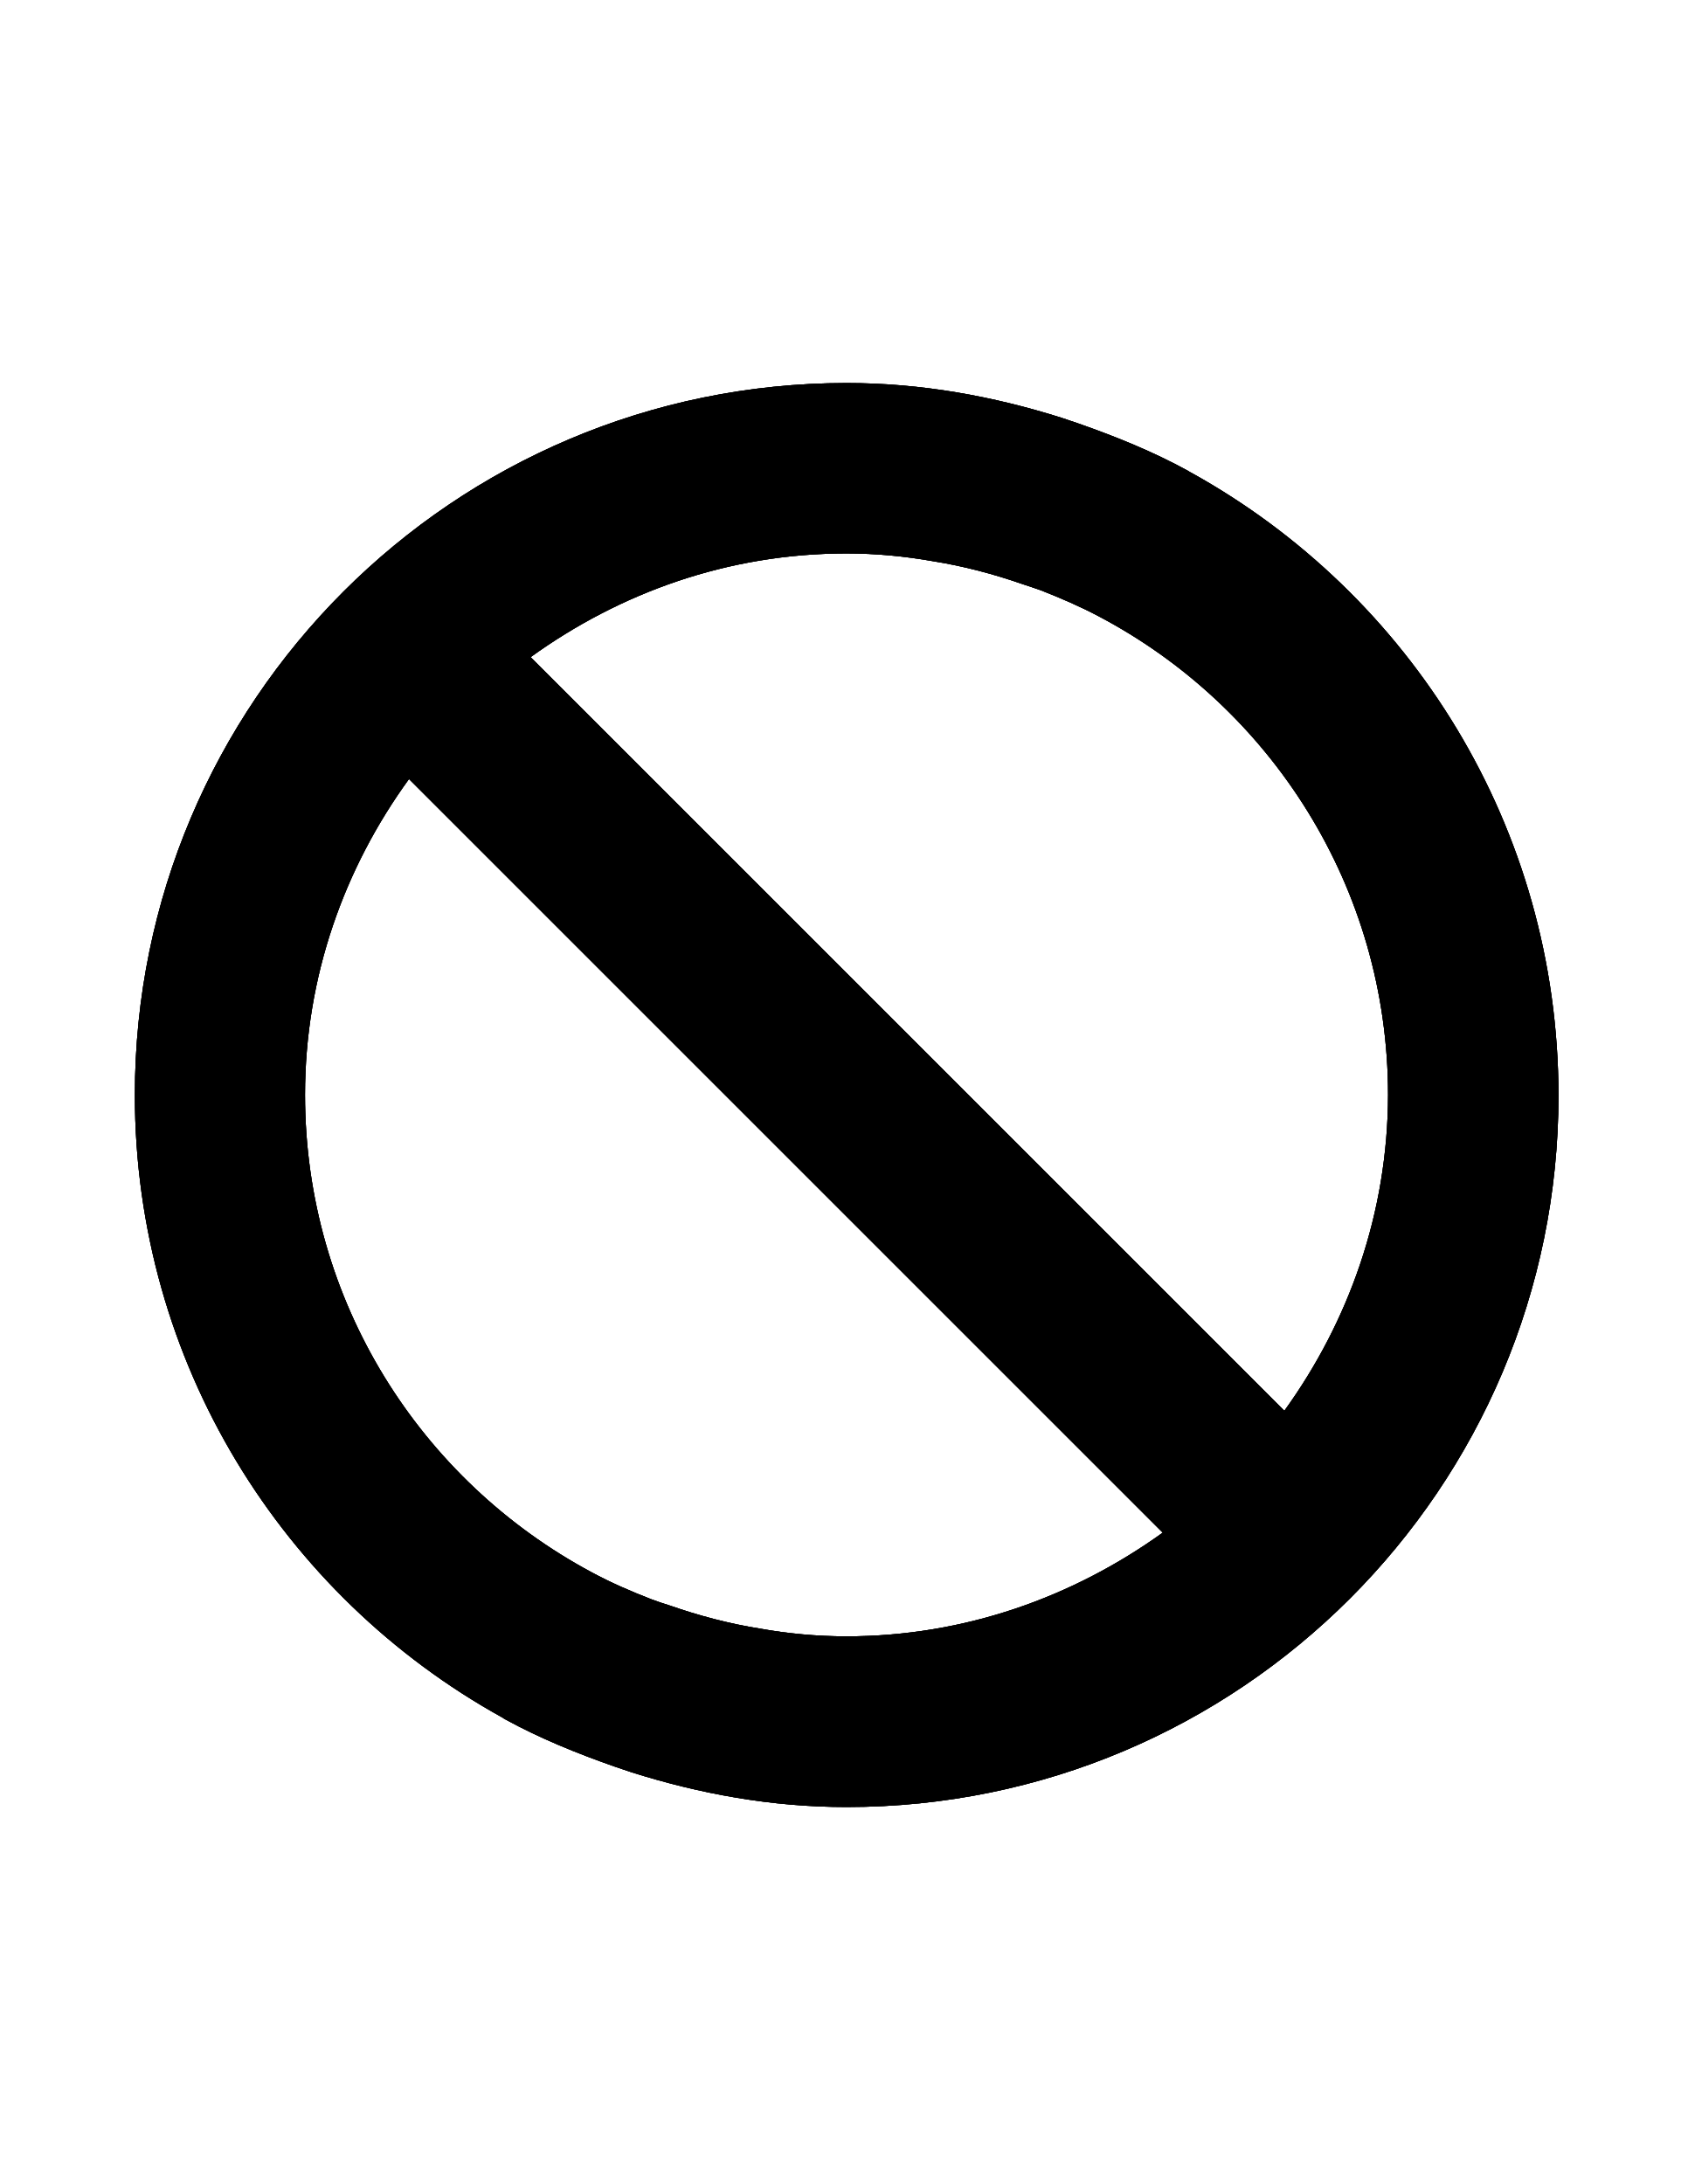
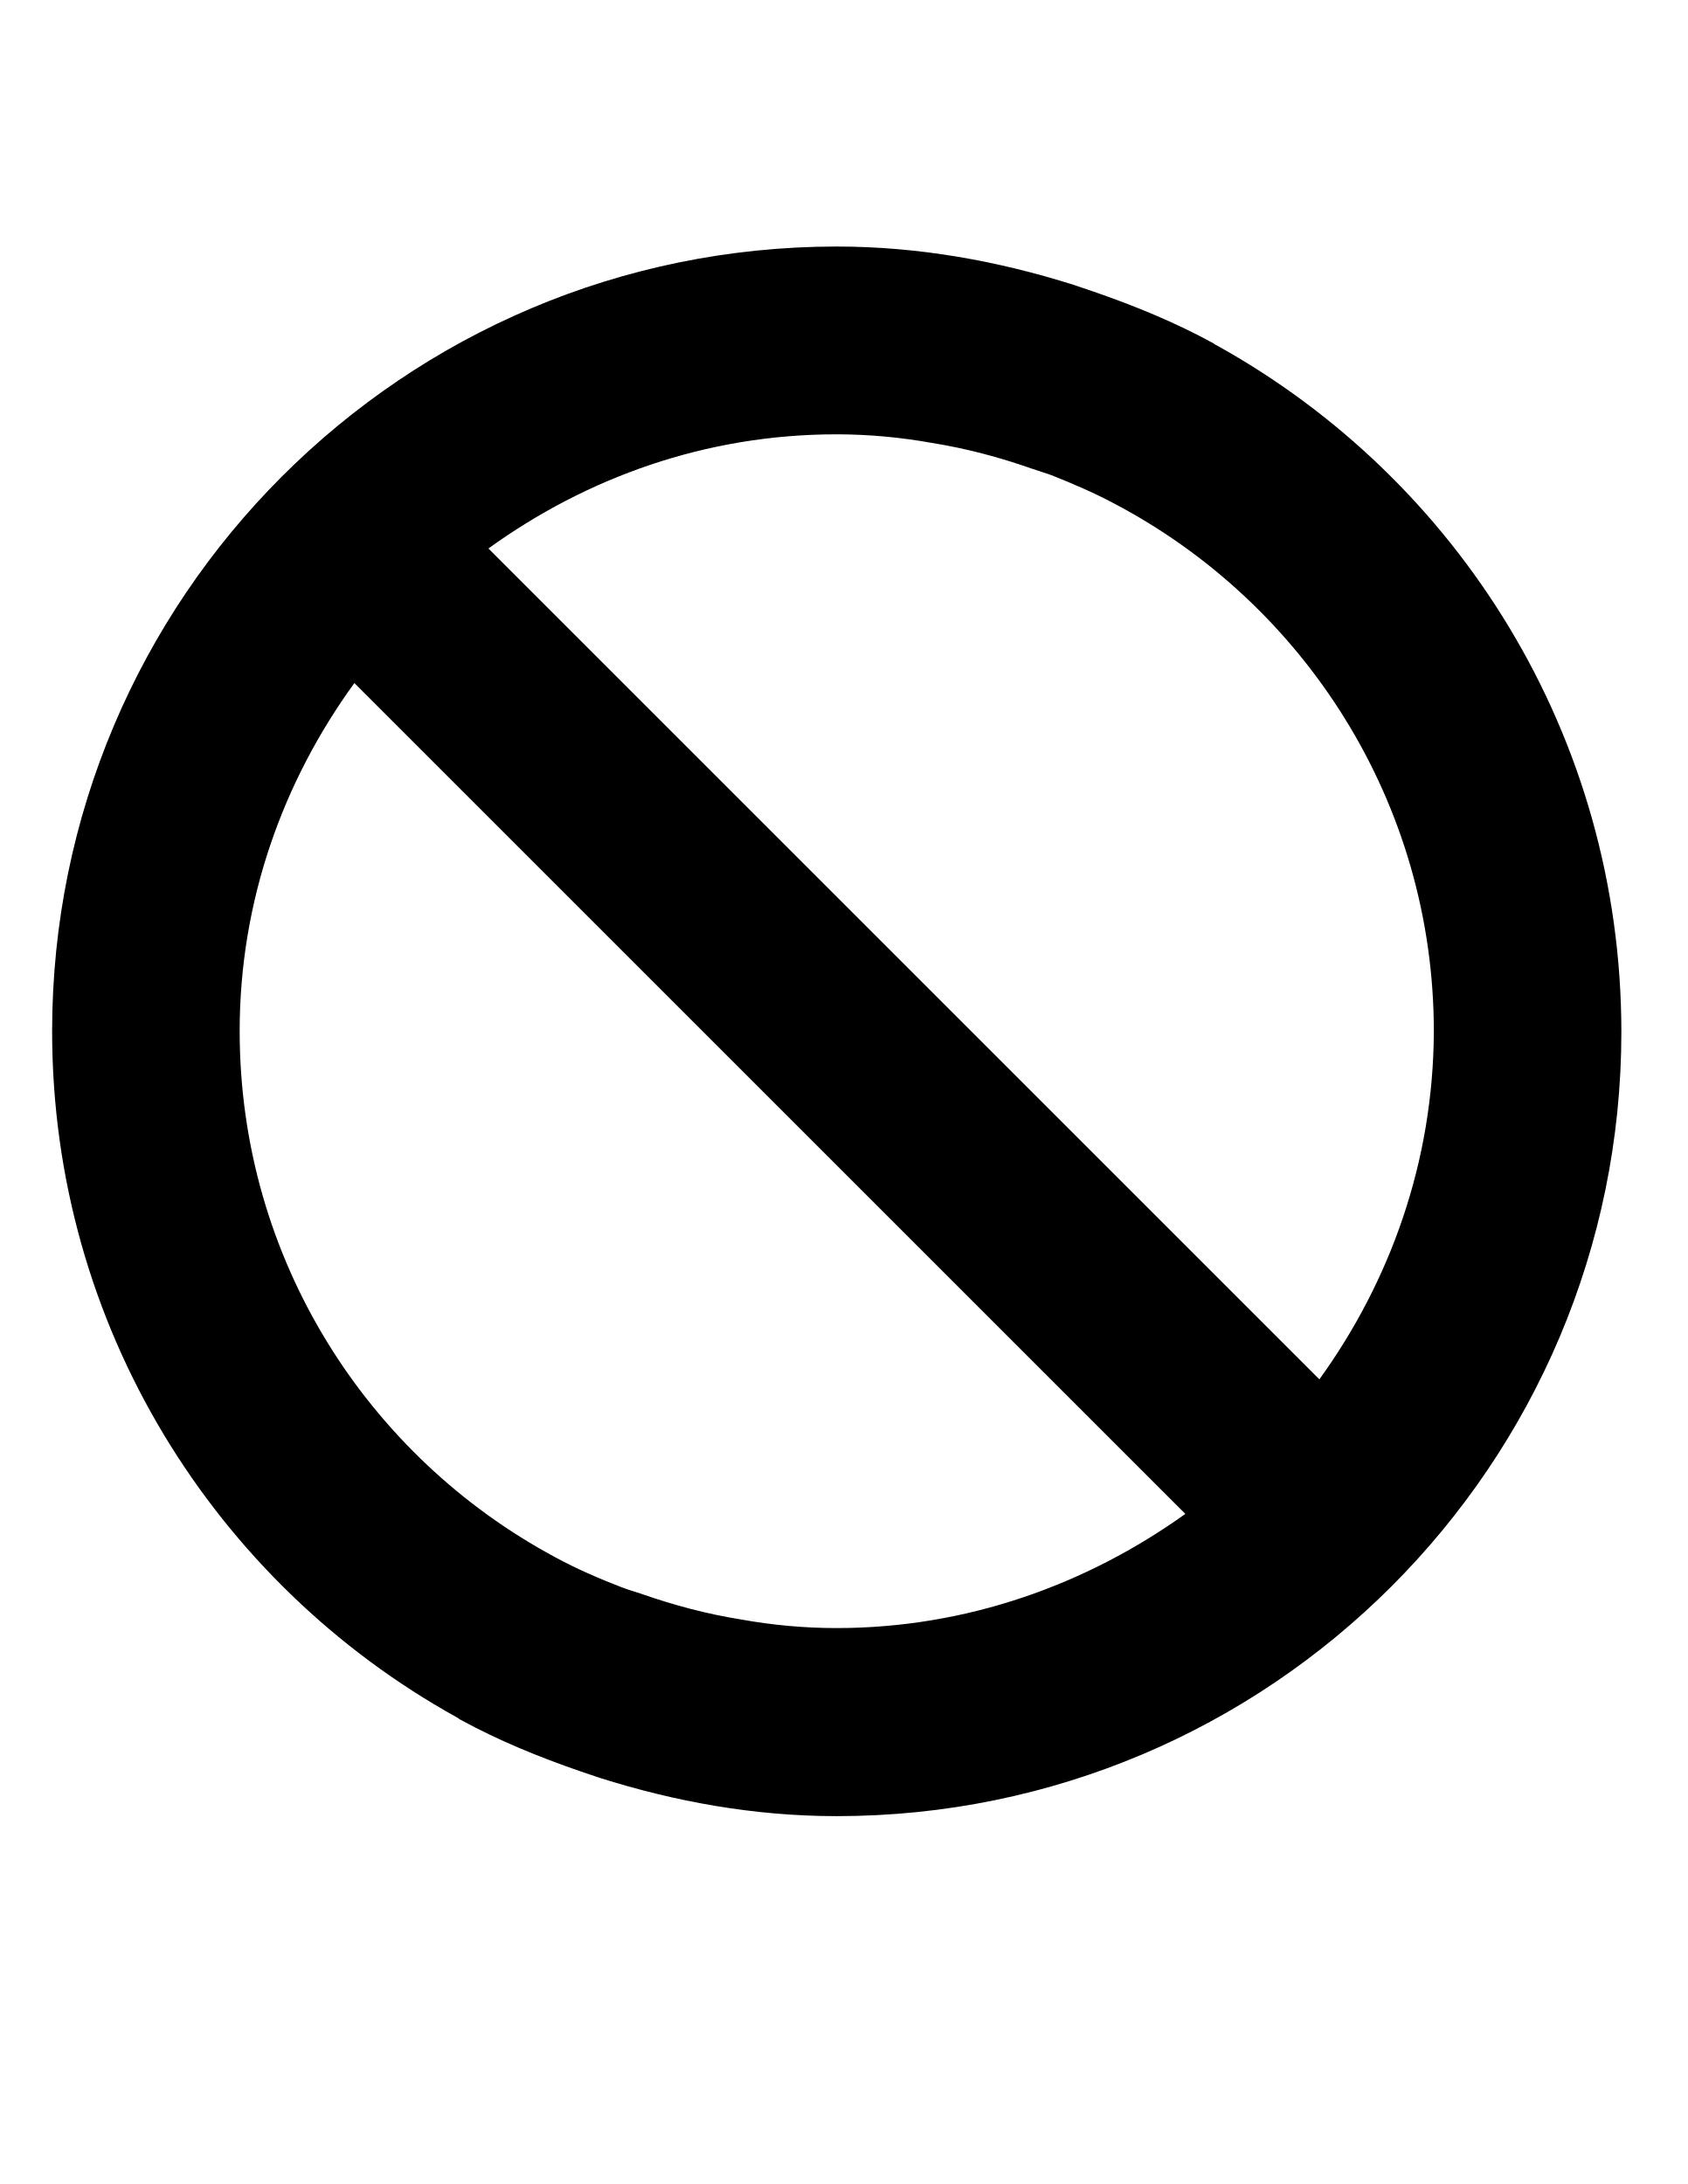
- <svg xmlns="http://www.w3.org/2000/svg" xmlns:xlink="http://www.w3.org/1999/xlink" version="1.1" id="Layer_1" x="0px" y="0px" viewBox="0 0 612 792" enable-background="new 0 0 612 792" xml:space="preserve">
-   <g>
-     <defs>
-       <path id="SVGID_1_" d="M465.7,511.6L192.4,238.3c32.3-23.3,71.5-37.6,114.5-37.6c10.7,0,21.1,1,31.3,2.8    c11.3,1.8,22.2,4.7,32.8,8.4c2.1,0.7,4.3,1.4,6.5,2.2c7.1,2.8,14.1,5.8,20.7,9.3c62.4,32.8,105.1,98.3,105.1,173.7    C503.2,440,489,479.3,465.7,511.6z M306.9,593.4c-10.7,0-21.2-1-31.3-2.8c-11.3-1.8-22.2-4.7-32.8-8.4c-2.2-0.7-4.4-1.4-6.5-2.2    c-7.5-2.9-14.9-6.1-21.9-9.9C152.7,537,110.6,472,110.6,397c0-42.9,14.3-82.3,37.7-114.5l273.3,273.3    C389.2,579.1,349.8,593.4,306.9,593.4z M431.9,171.4c-0.5-0.2-0.8-0.5-1.2-0.7c-12.6-6.9-25.9-12.3-39.6-17.1    c-2.1-0.7-4.1-1.4-6.2-2.1c-24.7-7.8-50.8-12.6-78-12.6C164.4,139,48.9,254.6,48.9,397.1c0,97.1,53.7,181.6,133,225.6    c0.5,0.2,0.8,0.6,1.3,0.8c12.6,6.9,25.9,12.3,39.6,17.1c2.1,0.7,4.1,1.4,6.2,2.1c24.7,7.8,50.7,12.6,78,12.6    c142.5,0,258.1-115.6,258.1-258.1C565,299.9,511.3,215.4,431.9,171.4z" />
-     </defs>
-     <use xlink:href="#SVGID_1_" overflow="visible" fill-rule="evenodd" clip-rule="evenodd" />
-     <clipPath id="SVGID_2_">
-       <use xlink:href="#SVGID_1_" overflow="visible" />
-     </clipPath>
-     <g clip-path="url(#SVGID_2_)">
-       <defs>
-         <rect id="SVGID_3_" x="-8564.2" y="-12409.7" width="10322.8" height="27419.9" />
-       </defs>
-       <use xlink:href="#SVGID_3_" overflow="visible" />
-       <clipPath id="SVGID_4_">
-         <use xlink:href="#SVGID_3_" overflow="visible" />
-       </clipPath>
-       <rect x="-112.4" y="-22.3" clip-path="url(#SVGID_4_)" width="838.7" height="838.7" />
-     </g>
-   </g>
+ <svg xmlns="http://www.w3.org/2000/svg" version="1.1" id="Layer_1" x="0px" y="0px" viewBox="0 0 612 792" enable-background="new 0 0 612 792" xml:space="preserve">
+   <path id="SVGID_1_" d="M478.4,500.2L177.1,198.9c35.6-25.7,78.8-41.4,126.2-41.4c11.8,0,23.3,1.1,34.5,3.1c12.5,2,24.5,5.2,36.2,9.3  c2.3,0.8,4.7,1.5,7.2,2.4c7.8,3.1,15.5,6.4,22.8,10.3c68.8,36.2,115.9,108.4,115.9,191.5C519.7,421.3,504.1,464.6,478.4,500.2z   M303.3,590.4c-11.8,0-23.4-1.1-34.5-3.1c-12.5-2-24.5-5.2-36.2-9.3c-2.4-0.8-4.9-1.5-7.2-2.4c-8.3-3.2-16.4-6.7-24.1-10.9  c-68-36.5-114.4-108.1-114.4-190.8c0-47.3,15.8-90.7,41.6-126.2l301.3,301.3C394,574.6,350.6,590.4,303.3,590.4z M441.1,125.2  c-0.6-0.2-0.9-0.6-1.3-0.8c-13.9-7.6-28.6-13.6-43.7-18.8c-2.3-0.8-4.5-1.5-6.8-2.3c-27.2-8.6-56-13.9-86-13.9  C146.2,89.5,18.9,216.9,18.9,374c0,107,59.2,200.2,146.6,248.7c0.6,0.2,0.9,0.7,1.4,0.9c13.9,7.6,28.6,13.6,43.7,18.8  c2.3,0.8,4.5,1.5,6.8,2.3c27.2,8.6,55.9,13.9,86,13.9c157.1,0,284.5-127.4,284.5-284.5C587.8,266.8,528.6,173.7,441.1,125.2z" />
</svg>
